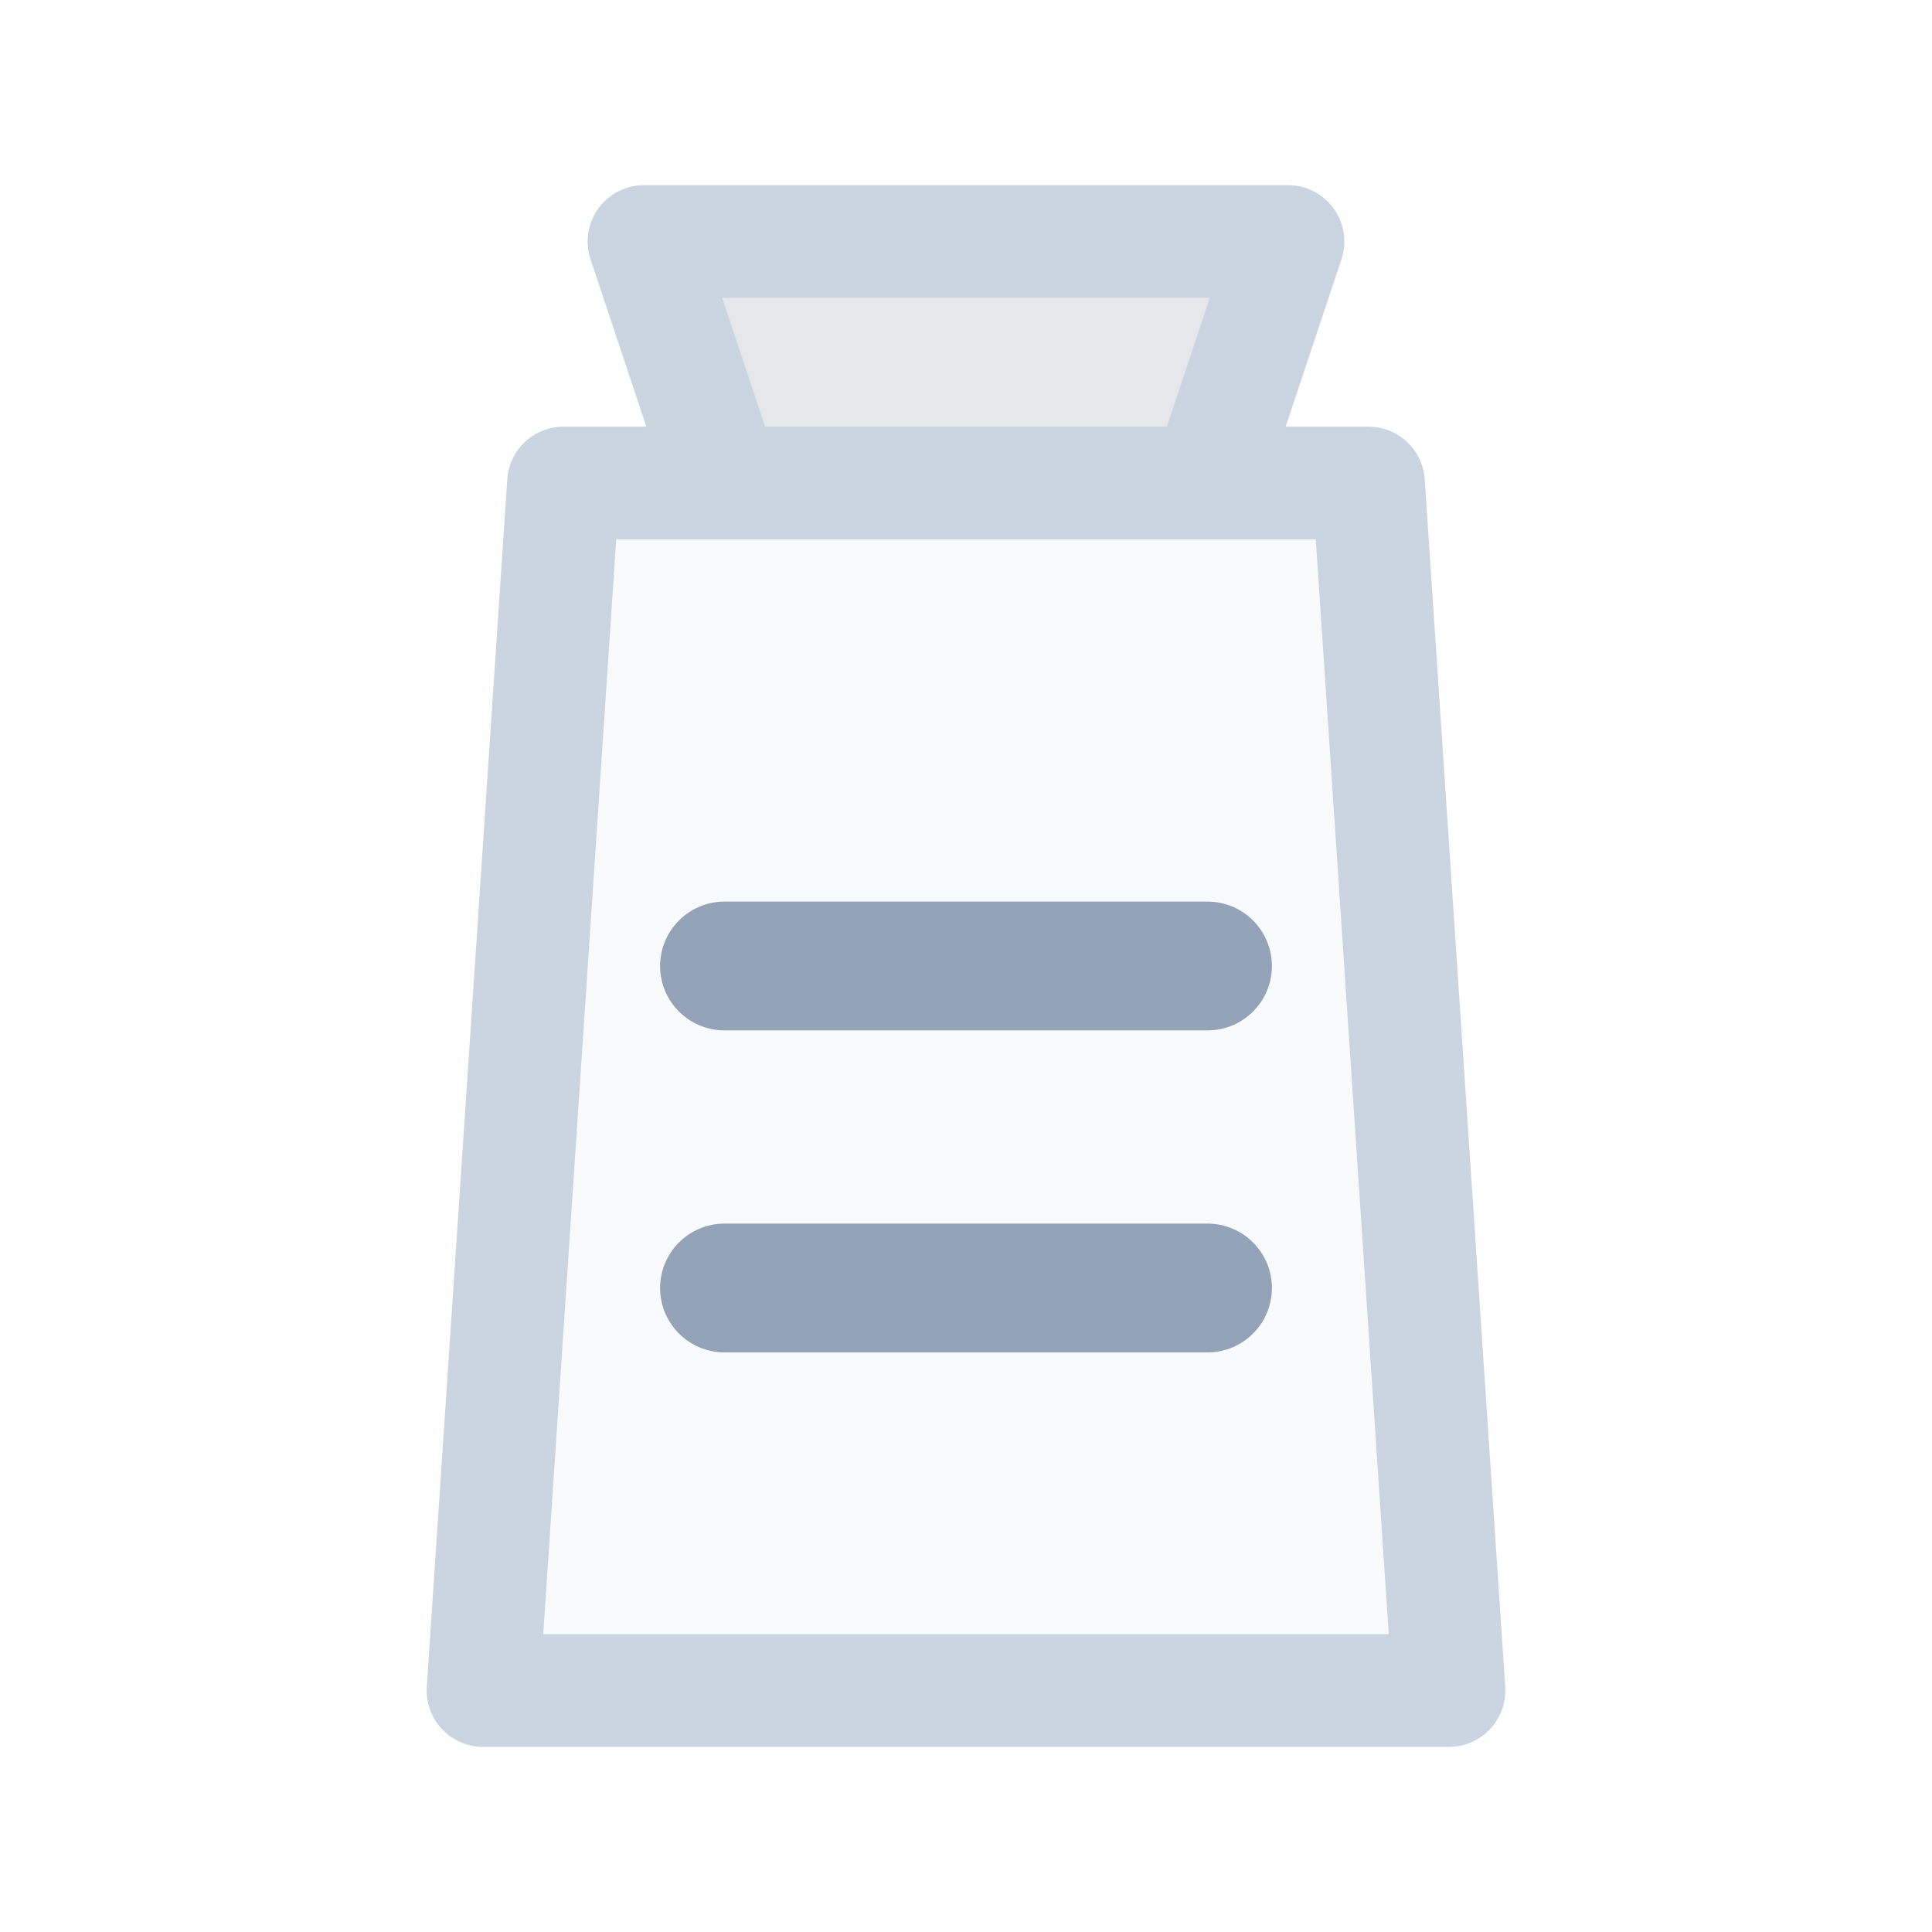
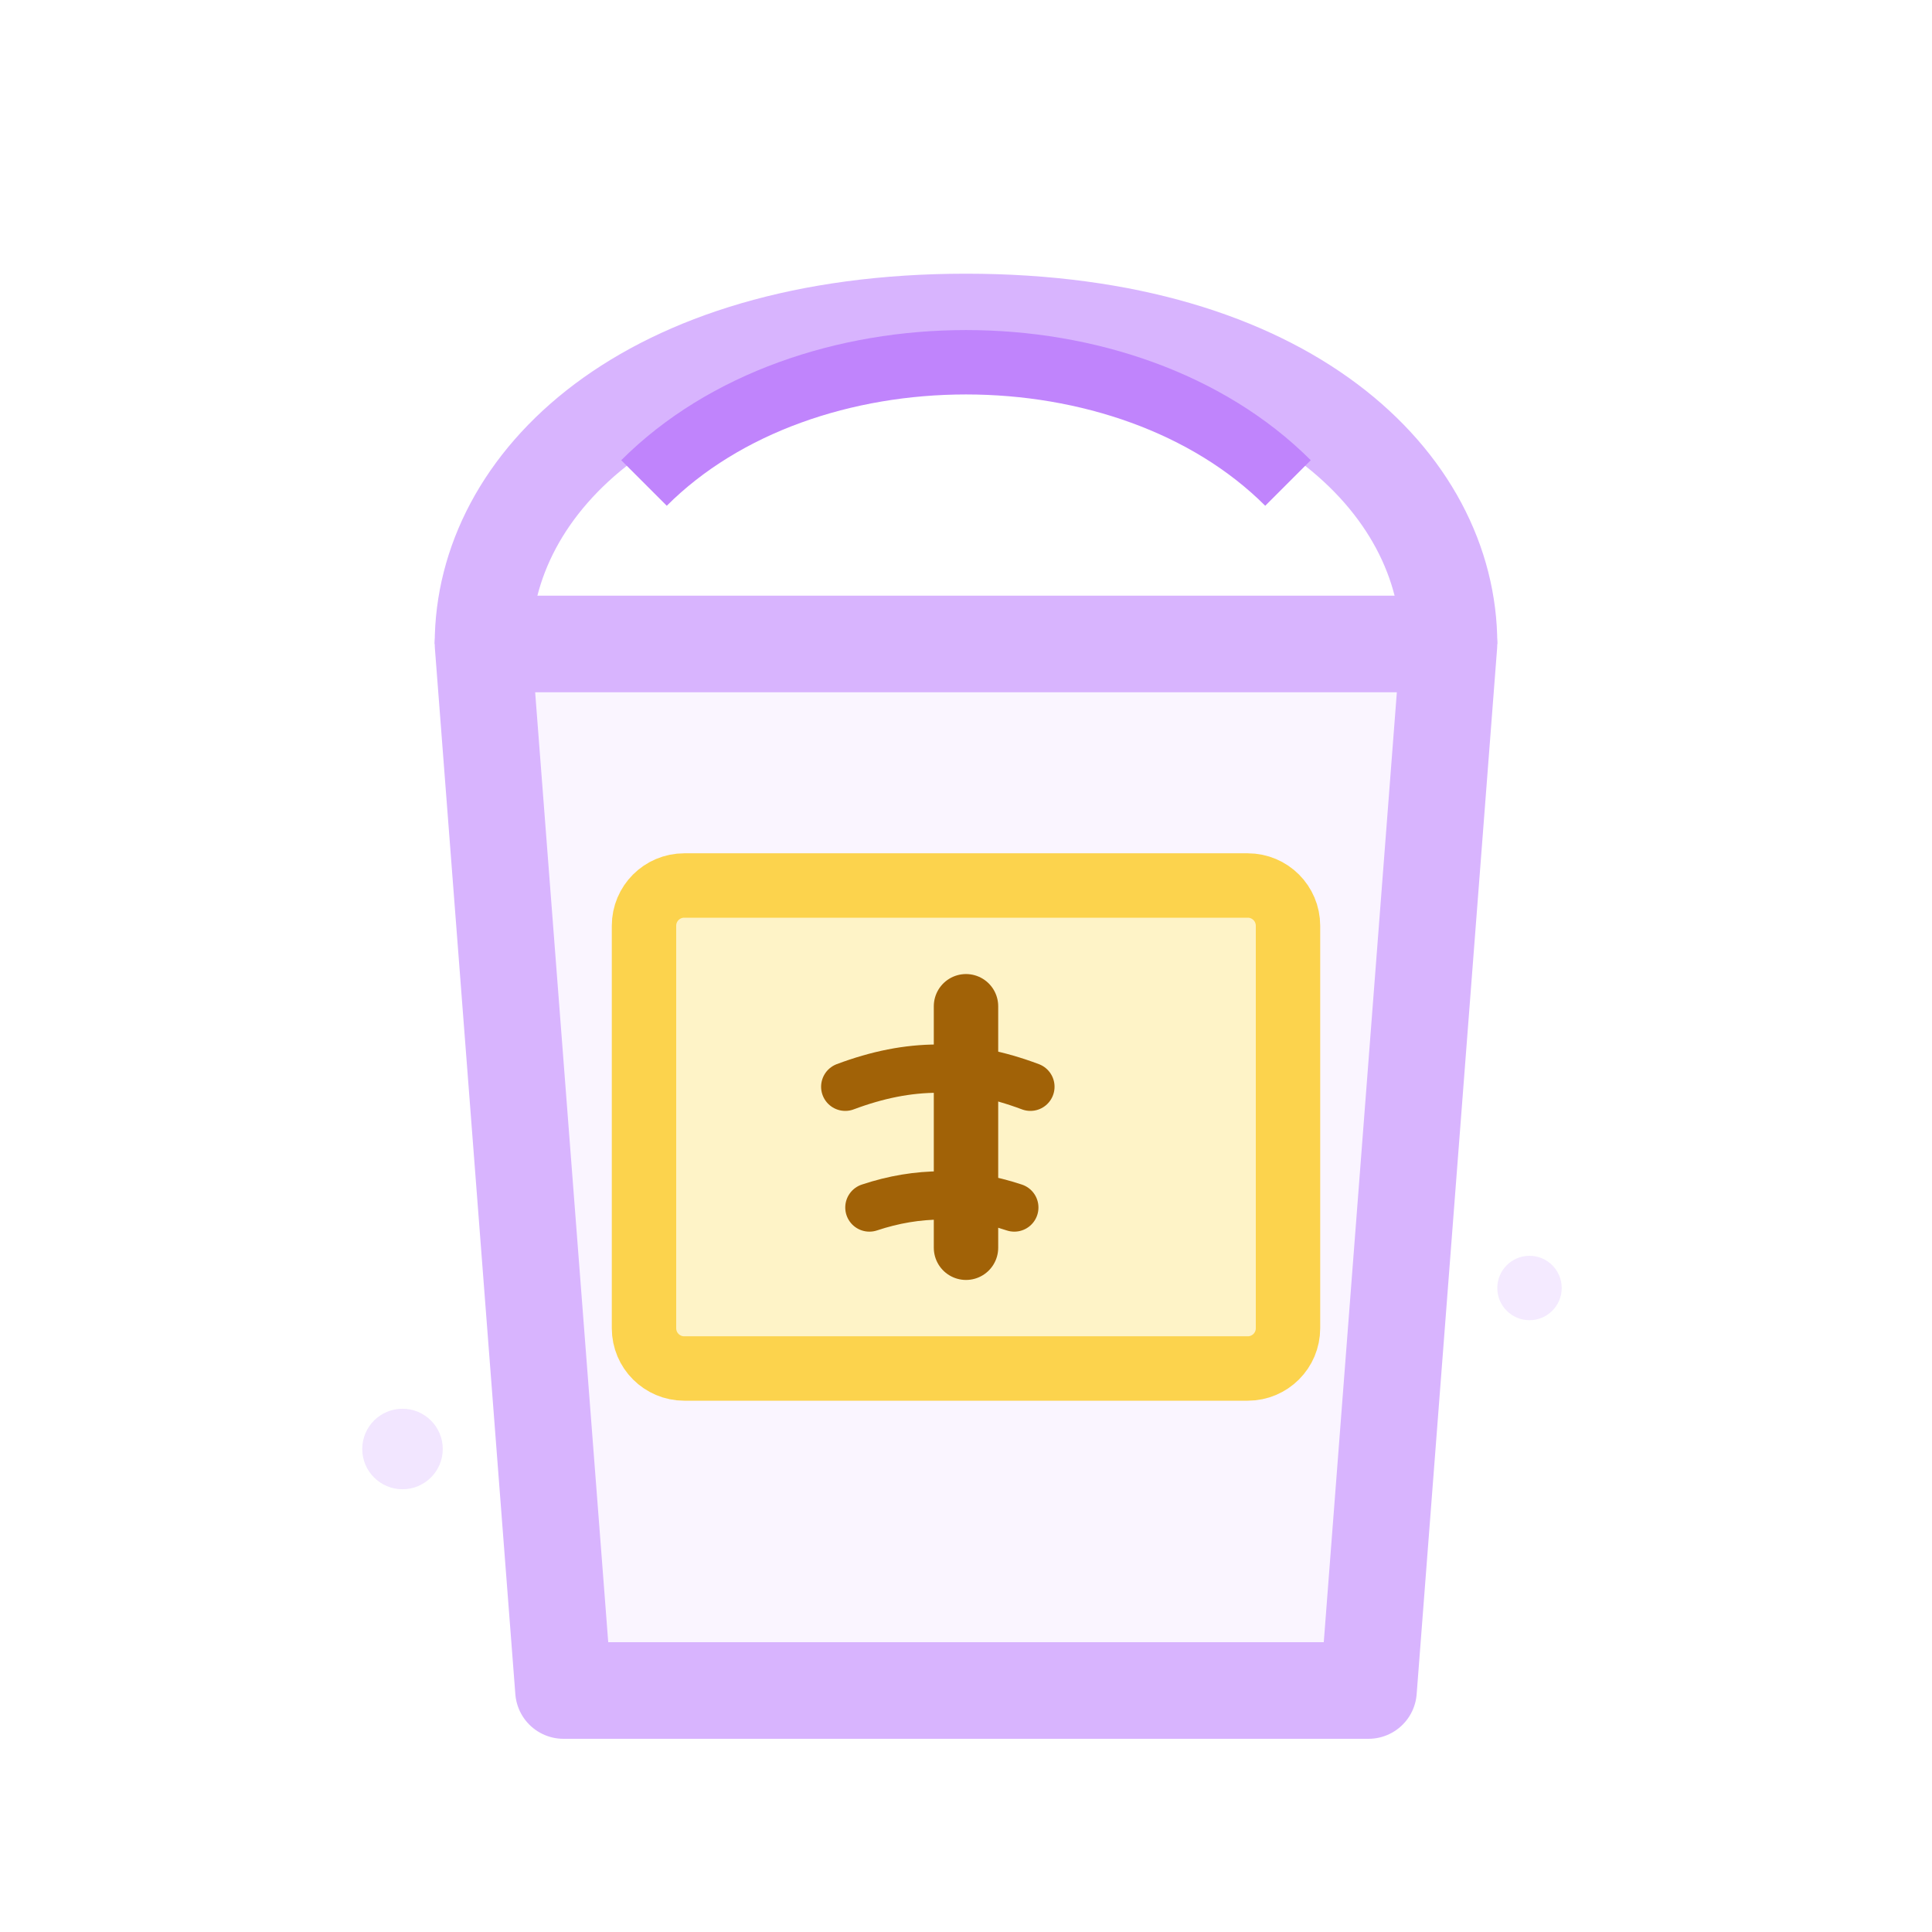
<svg xmlns="http://www.w3.org/2000/svg" viewBox="0 0 24 24">
-   <path d="M8 3h8l-1 3H9L8 3Z" fill="#e5e7eb" stroke="#cbd5e1" stroke-width="1.4" stroke-linejoin="round" />
-   <path d="M7 6h10l1 15H6L7 6Z" fill="#f8fafc" stroke="#cbd5e1" stroke-width="1.4" stroke-linejoin="round" />
-   <path d="M9 12h6M9 16h6" fill="none" stroke="#94a3b8" stroke-width="1.6" stroke-linecap="round" />
+   <path d="M6 8h12l-1 13H7L6 8Z" fill="#faf5ff" stroke="#d8b4fe" stroke-width="1.2" stroke-linejoin="round" />
+   <path d="M6 8c0-2 2-4 6-4s6 2 6 4" fill="none" stroke="#d8b4fe" stroke-width="1.2" />
+   <path d="M8 6c1-1 2.5-1.5 4-1.5s3 .5 4 1.5" fill="none" stroke="#c084fc" stroke-width="0.8" />
+   <rect x="8" y="11" width="8" height="6" rx="0.5" fill="#fef3c7" stroke="#fcd34d" stroke-width="0.8" />
+   <path d="M12 12.5v3" stroke="#a16207" stroke-width="0.8" stroke-linecap="round" />
+   <path d="M10.5 13.5c.8-.3 1.5-.3 2.3 0M10.8 15c.6-.2 1.2-.2 1.8 0" stroke="#a16207" stroke-width="0.6" stroke-linecap="round" />
+   <circle cx="5" cy="18" r="0.5" fill="#e9d5ff" opacity="0.6" />
+   <circle cx="19" cy="16" r="0.4" fill="#e9d5ff" opacity="0.5" />
</svg>
